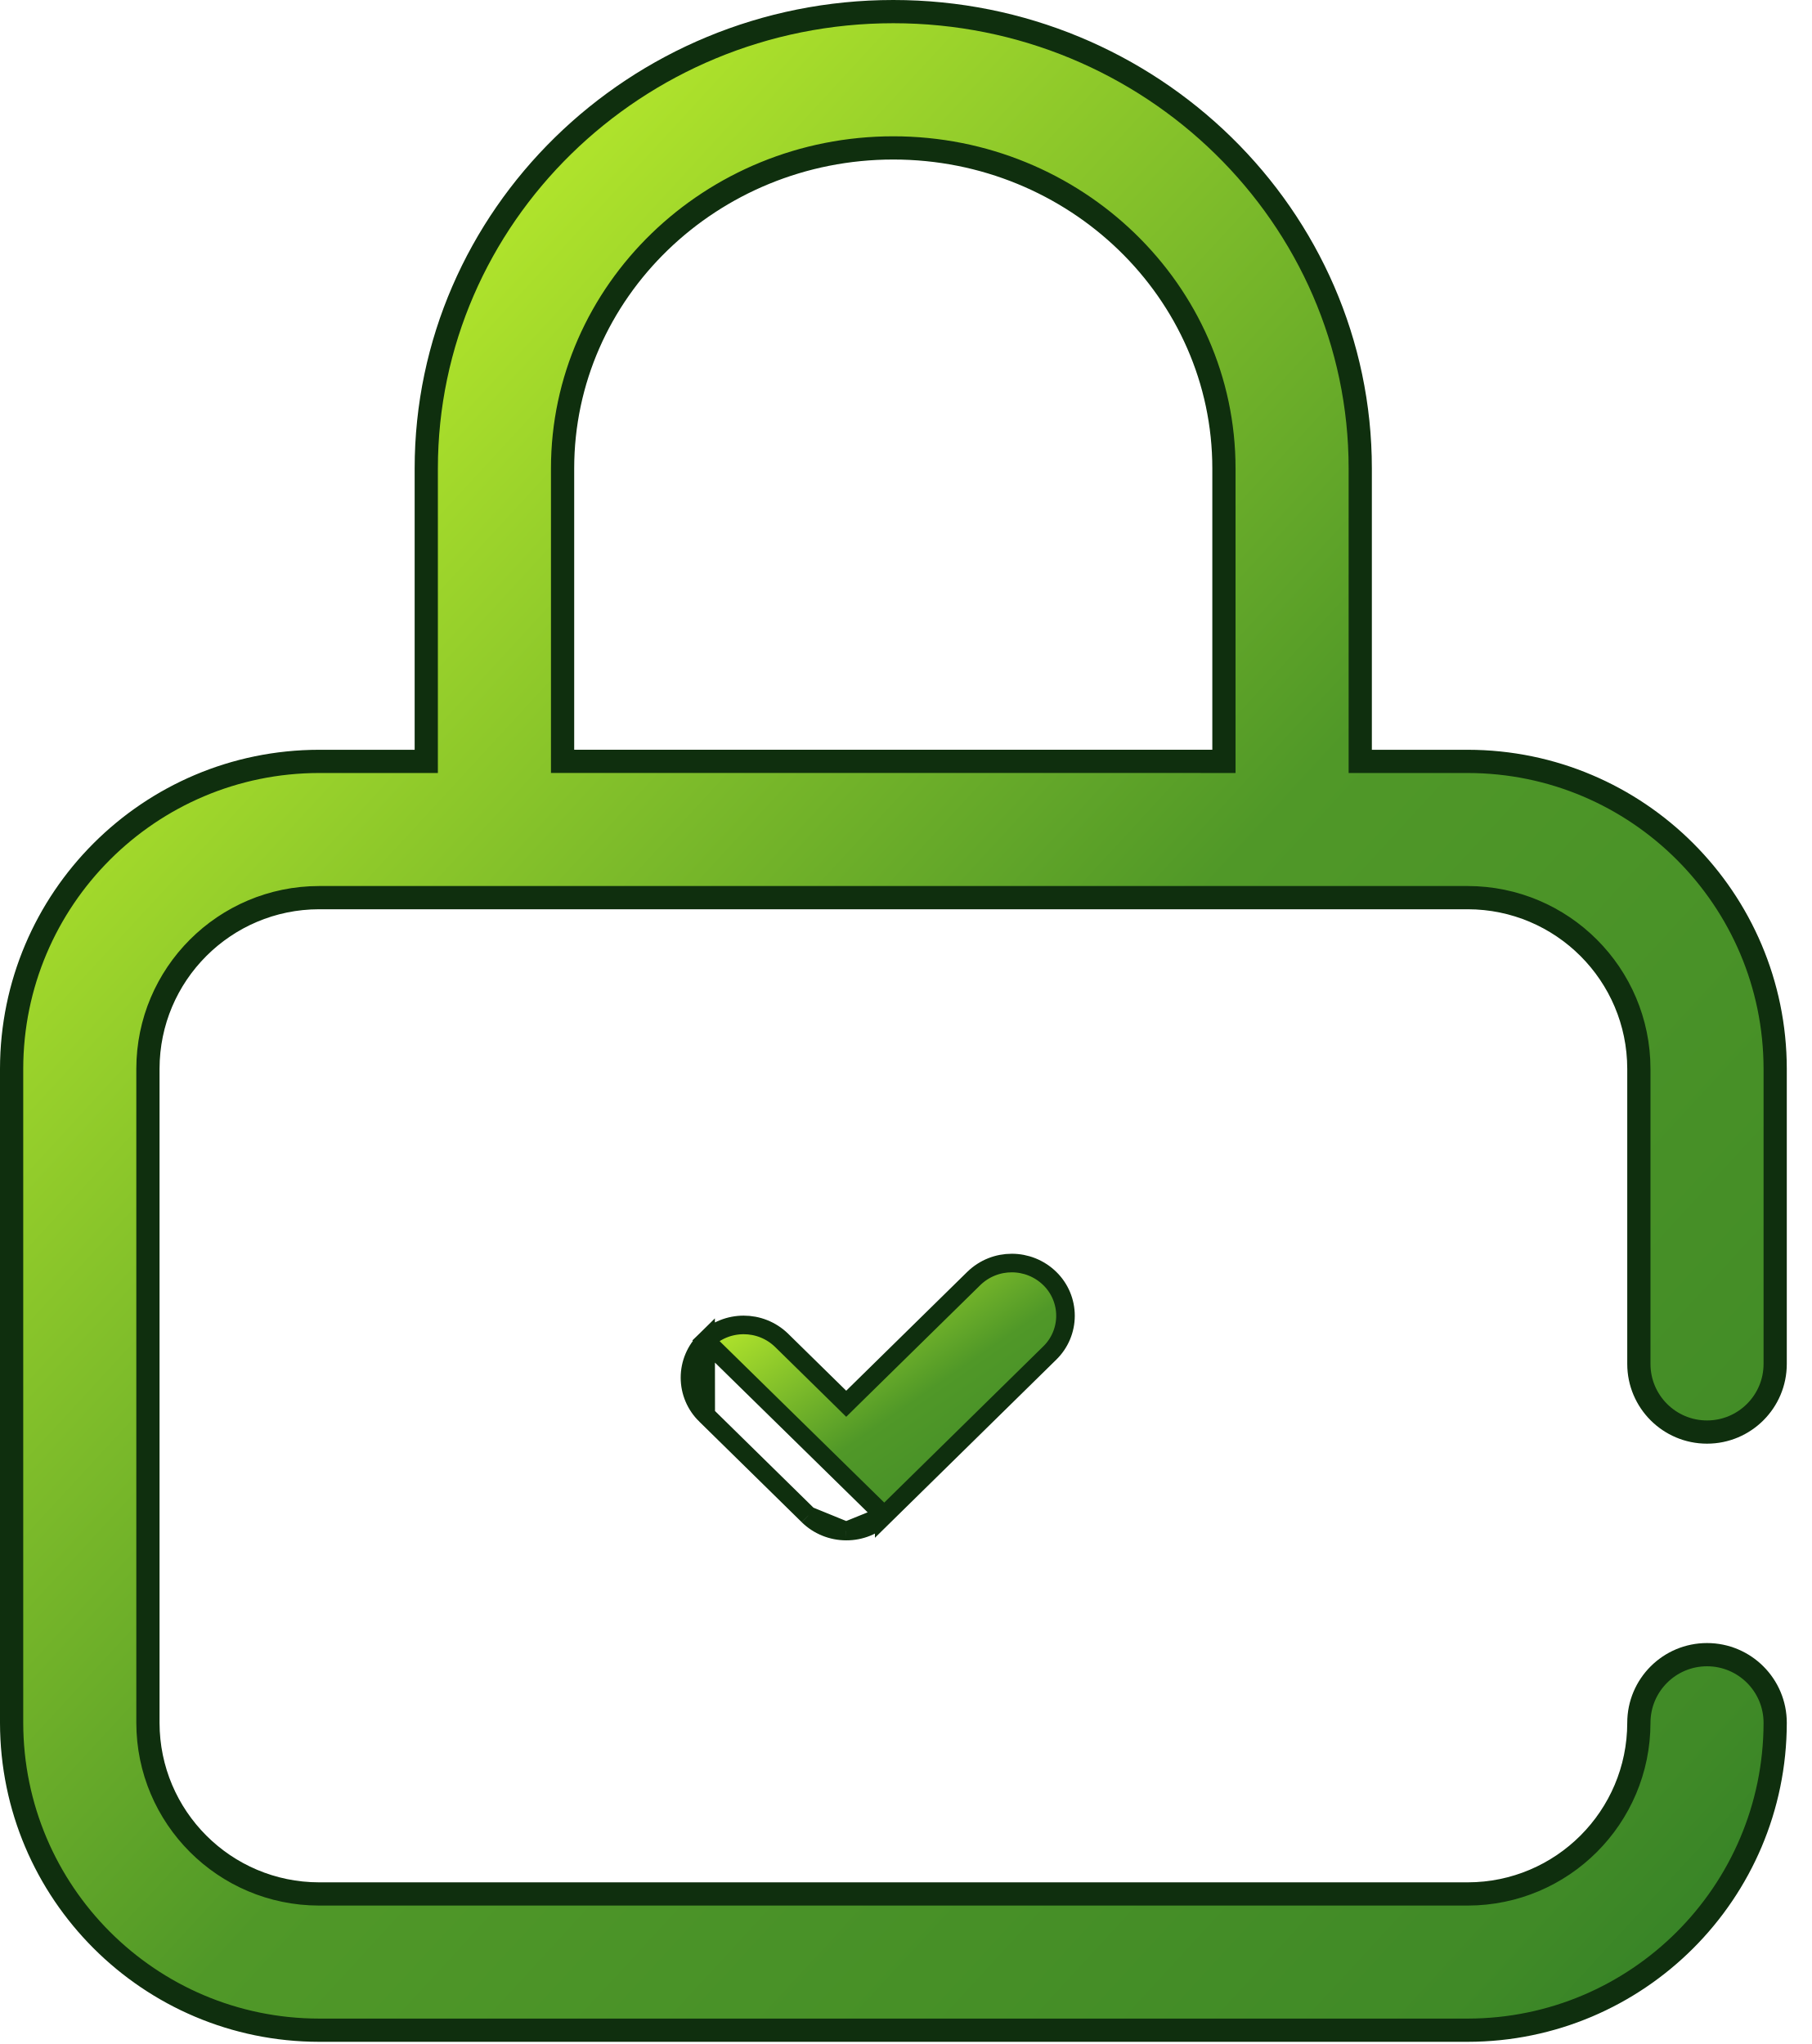
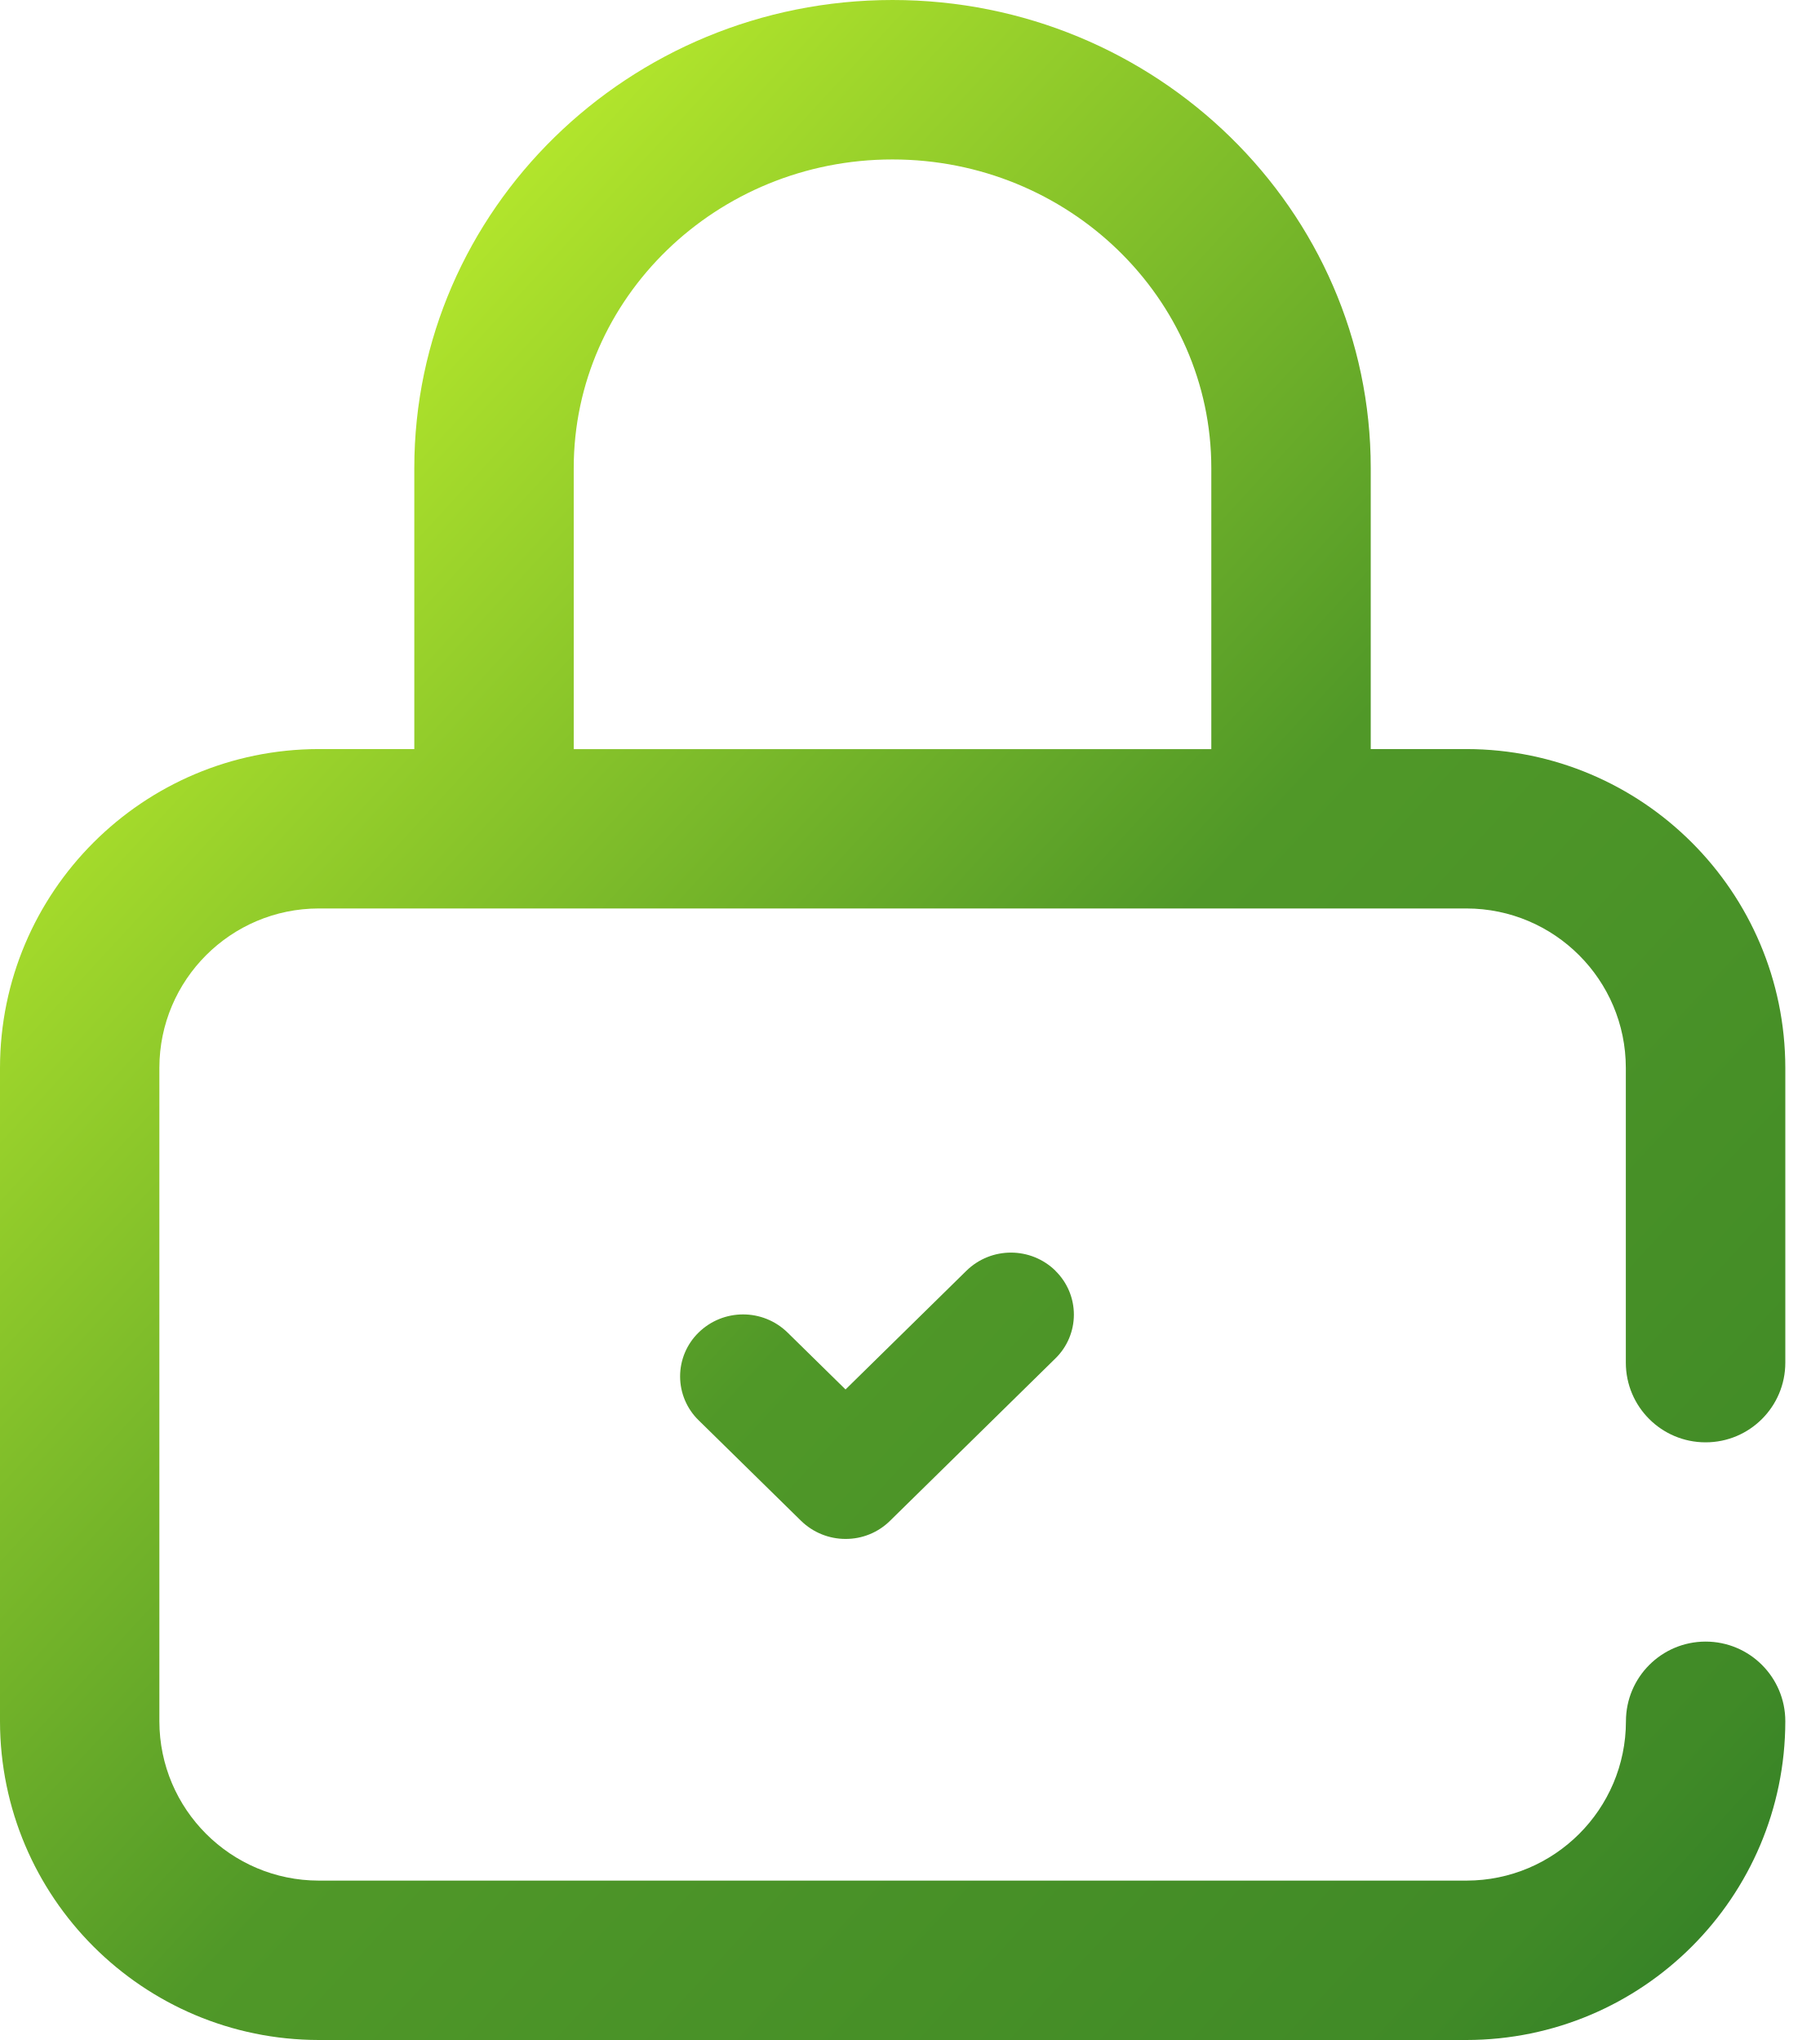
- <svg xmlns="http://www.w3.org/2000/svg" width="39" height="44" fill="none">
-   <path d="M29.278 16.14v.25h2.314a6.625 6.625 0 016.617 6.617v6.353a1.467 1.467 0 11-2.934 0v-6.353a3.688 3.688 0 00-3.683-3.684H6.868a3.688 3.688 0 00-3.684 3.684v14.079a3.688 3.688 0 003.684 3.684h24.724a3.688 3.688 0 003.683-3.684 1.467 1.467 0 012.934 0 6.625 6.625 0 01-6.617 6.617H6.868A6.625 6.625 0 01.25 37.087v-14.08a6.625 6.625 0 016.618-6.617h2.307v-6.305C9.175 4.667 13.679.25 19.227.25c5.547 0 10.051 4.417 10.051 9.834v6.055zm-3.184.25h.25v-6.306c0-3.812-3.2-6.9-7.117-6.9-3.918 0-7.118 3.088-7.118 6.9v6.305h13.985z" fill="url(#paint0_linear_123_6622)" stroke="#0F2F0E" stroke-width=".5" />
-   <path d="M19.032 32.626h0l3.563-3.5s0 0 0 0a1.12 1.12 0 00.002-1.603 1.172 1.172 0 00-1.637-.002l-2.606 2.559-.14.138-.14-.138-1.25-1.227h0a1.171 1.171 0 00-1.636.002l3.844 3.77zm0 0a1.154 1.154 0 01-.817.332h0m.817-.332l-.818.332m0 0a1.17 1.17 0 01-.817-.332h0m.817.332l-.817-.333m0 0l-2.207-2.167h0m2.207 2.167l-2.207-2.167m0 0a1.12 1.12 0 01-.002-1.603l.002 1.603z" fill="url(#paint1_linear_123_6622)" stroke="#0F2F0E" stroke-width=".4" />
+ <svg xmlns="http://www.w3.org/2000/svg" width="33" height="37" fill="none">
+   <path d="M30.93 26.16c.798 0 1.445-.647 1.445-1.445v-5.348a5.788 5.788 0 00-5.781-5.781h-1.737V8.489c0-4.681-3.89-8.489-8.672-8.489S7.513 3.808 7.513 8.489v5.097H5.78A5.788 5.788 0 000 19.367V31.22A5.788 5.788 0 005.781 37h20.813a5.788 5.788 0 005.781-5.781 1.445 1.445 0 10-2.89 0 2.894 2.894 0 01-2.891 2.89H5.78a2.894 2.894 0 01-2.89-2.89V19.367a2.894 2.894 0 012.89-2.89h20.813a2.894 2.894 0 012.89 2.89v5.348c0 .798.647 1.445 1.446 1.445zM10.404 8.49c0-3.087 2.593-5.598 5.78-5.598 3.189 0 5.782 2.51 5.782 5.598v5.097H10.404V8.489z" fill="url(#paint0_linear_192_5489)" />
+   <path d="M19.14 23.05a1.11 1.11 0 01-.002 1.589l-2.999 2.945a1.14 1.14 0 01-.806.328 1.154 1.154 0 01-.806-.328l-1.858-1.824a1.111 1.111 0 01-.002-1.59 1.154 1.154 0 011.614-.002l1.052 1.033 2.193-2.154a1.155 1.155 0 011.615.002z" fill="url(#paint1_linear_192_5489)" />
  <defs>
-     <linearGradient id="paint0_linear_123_6622" x1="-54.525" y1="-20.483" x2="39.961" y2="66.543" gradientUnits="userSpaceOnUse">
+     <linearGradient id="paint0_linear_192_5489" x1="-45.899" y1="-17.242" x2="33.639" y2="56.016" gradientUnits="userSpaceOnUse">
      <stop stop-color="#015925" />
      <stop offset=".197" stop-color="#348127" />
      <stop offset=".335" stop-color="#4B9328" />
      <stop offset=".493" stop-color="#B8EA2C" />
      <stop offset=".67" stop-color="#509828" />
      <stop offset=".827" stop-color="#408A27" />
      <stop offset="1" stop-color="#015925" />
    </linearGradient>
-     <linearGradient id="paint1_linear_123_6622" x1="2.626" y1="24.114" x2="15.072" y2="42.127" gradientUnits="userSpaceOnUse">
+     <linearGradient id="paint1_linear_192_5489" x1="-45.899" y1="-17.242" x2="33.639" y2="56.016" gradientUnits="userSpaceOnUse">
      <stop stop-color="#015925" />
      <stop offset=".197" stop-color="#348127" />
      <stop offset=".335" stop-color="#4B9328" />
      <stop offset=".493" stop-color="#B8EA2C" />
      <stop offset=".67" stop-color="#509828" />
      <stop offset=".827" stop-color="#408A27" />
      <stop offset="1" stop-color="#015925" />
    </linearGradient>
  </defs>
</svg>
